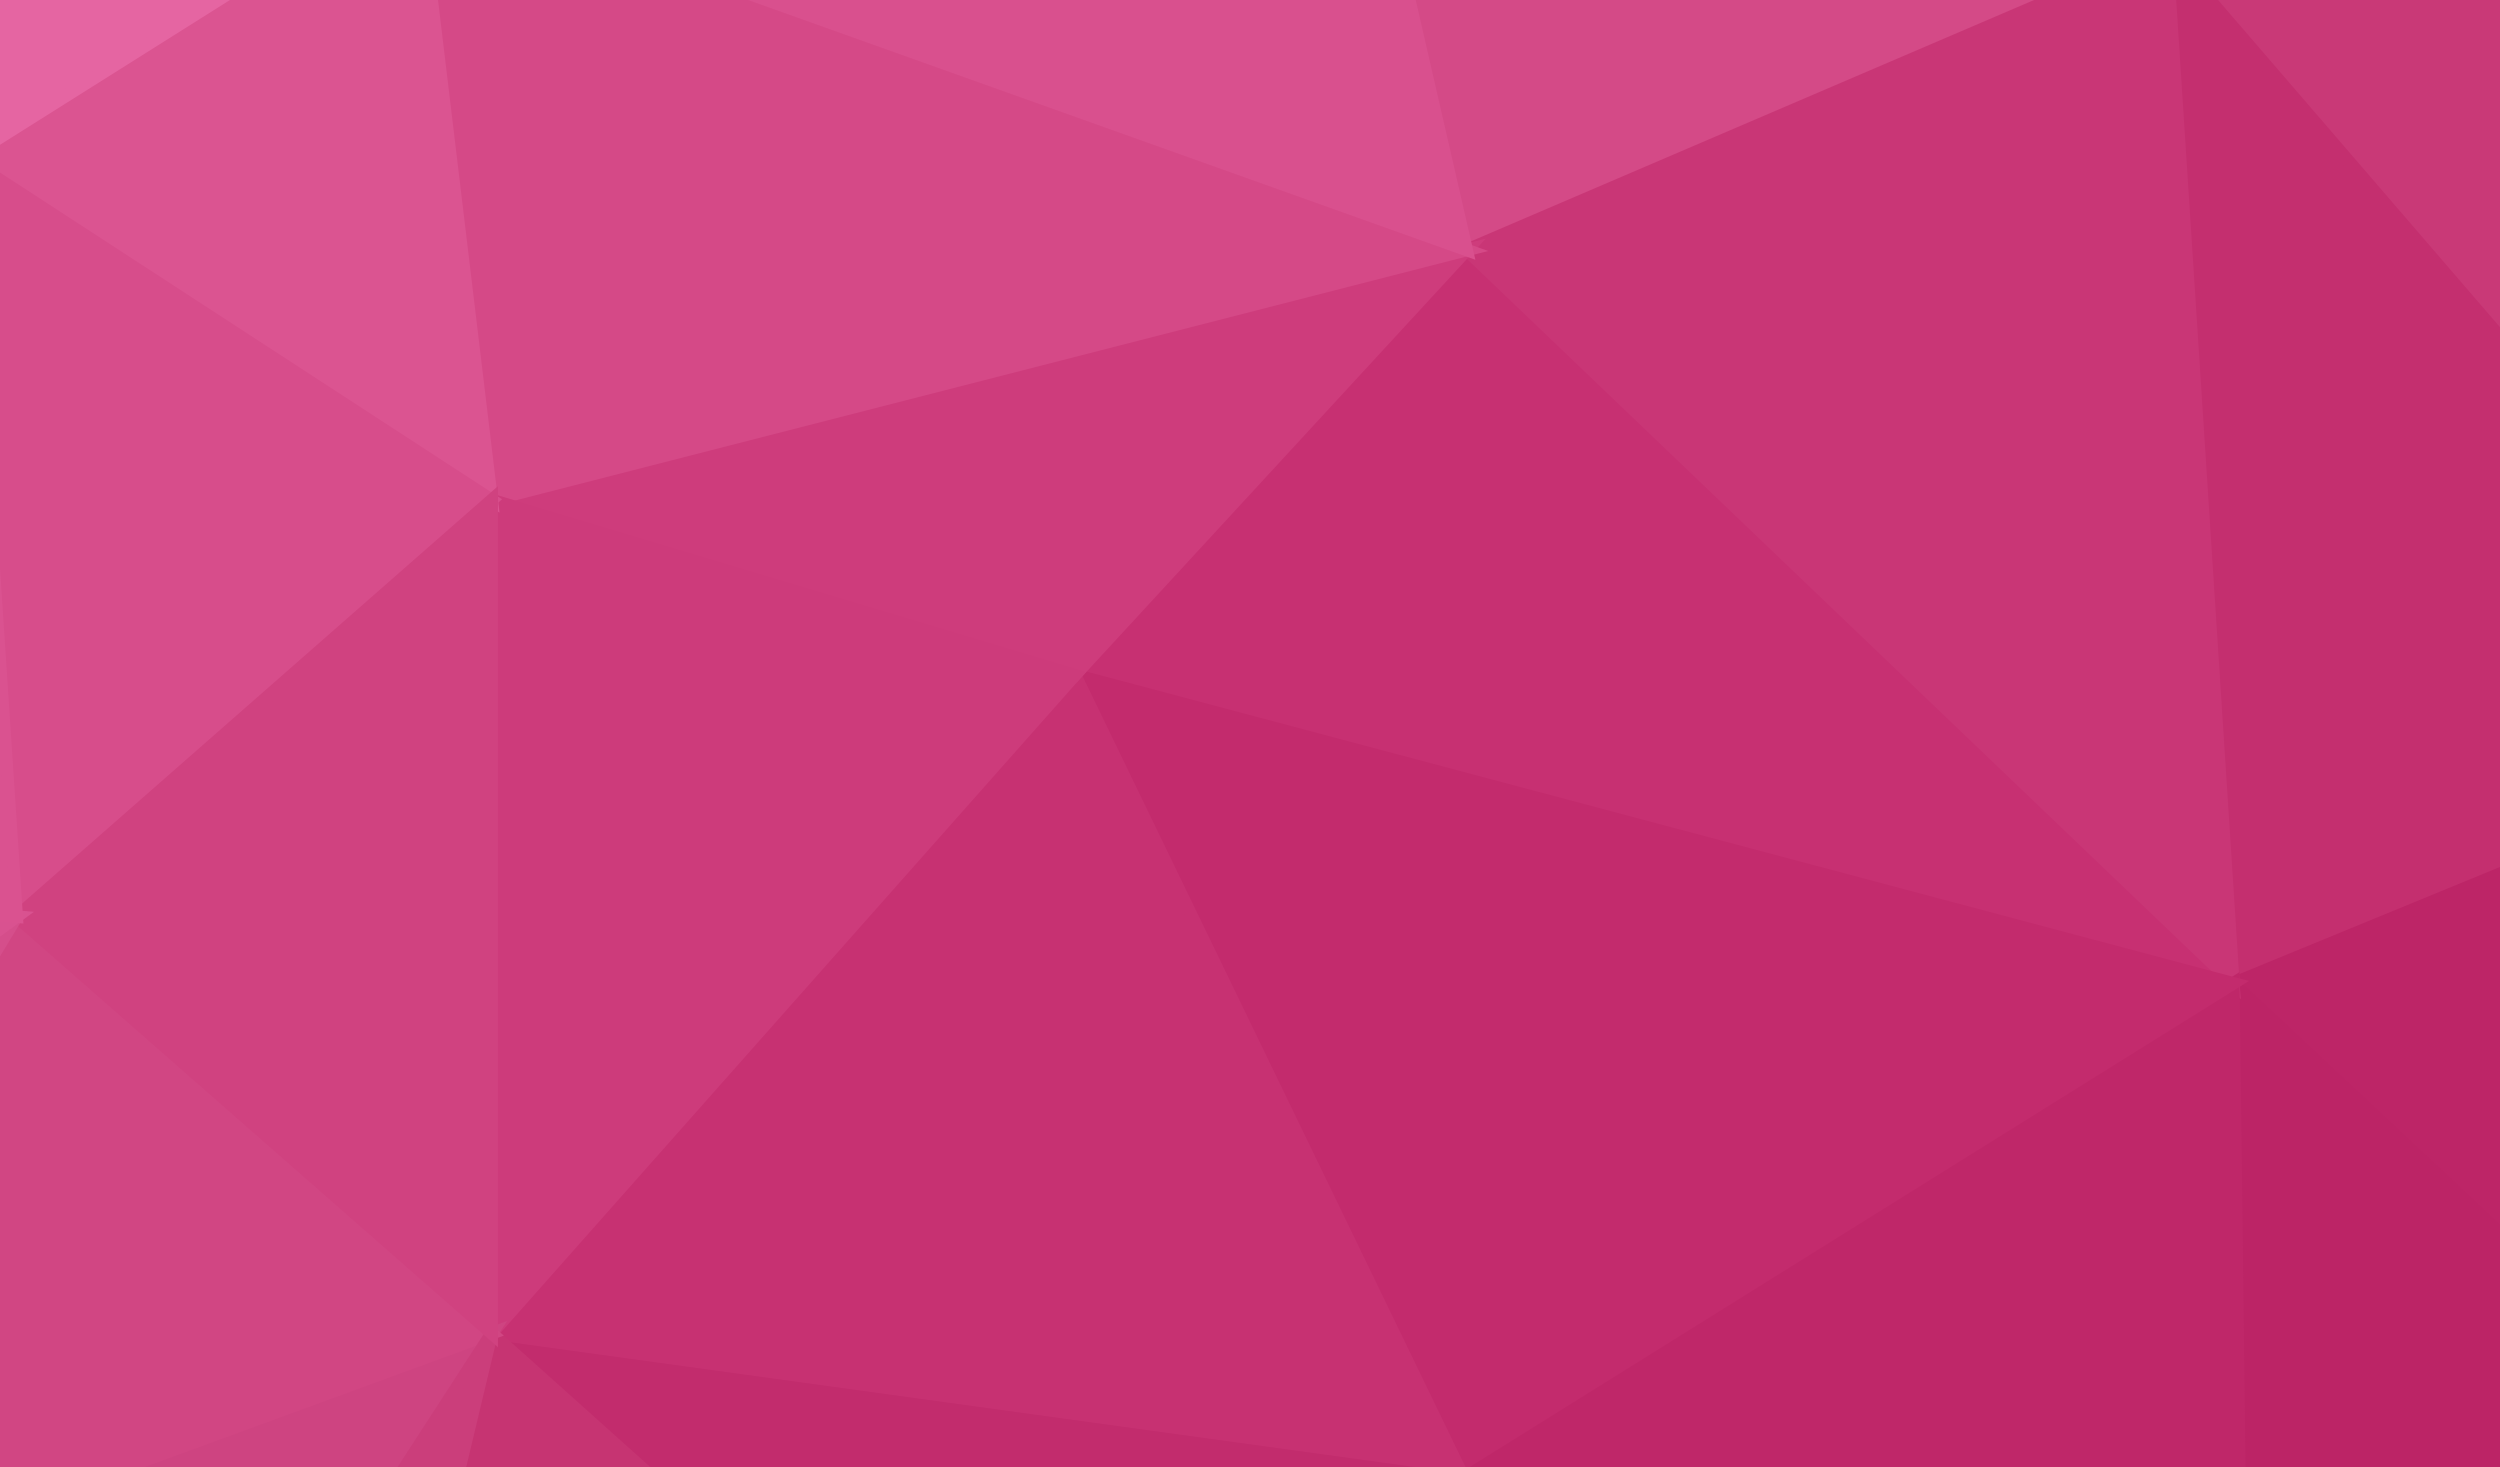
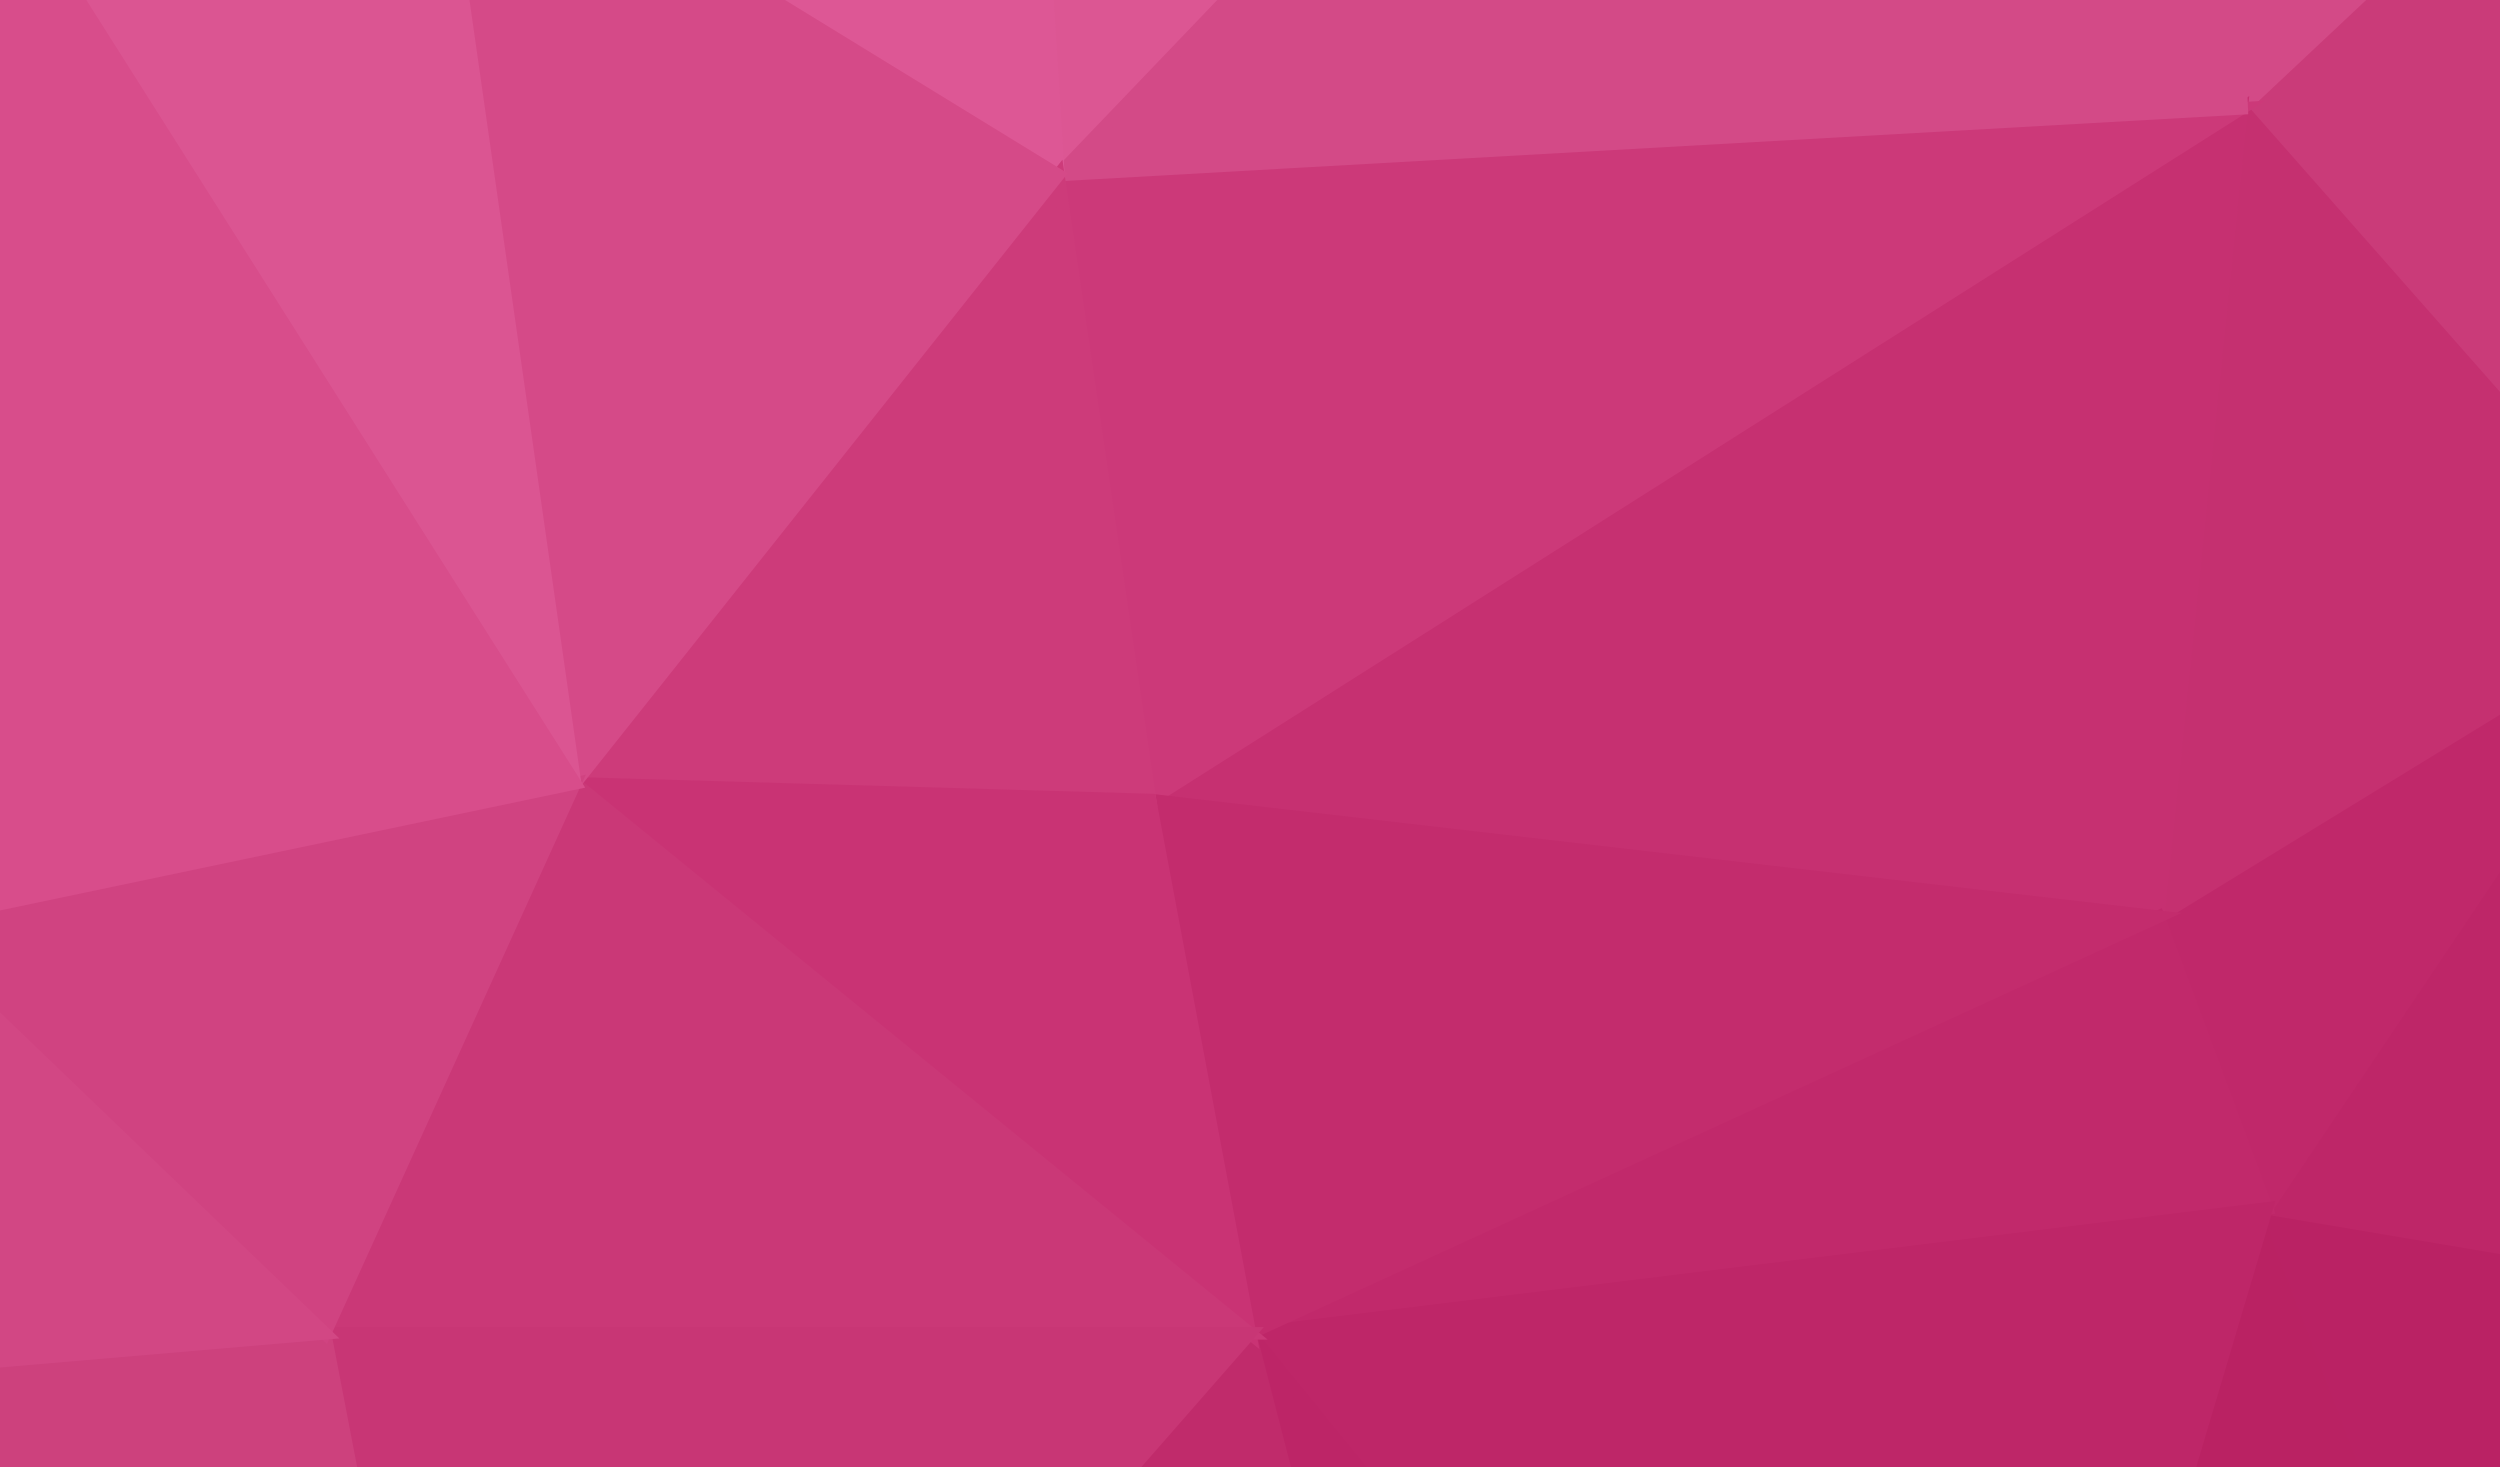
<svg xmlns="http://www.w3.org/2000/svg" width="300" height="176">
-   <path d="M-50,-96L145,-105L330,-123Z" fill="#e15f9d" stroke="#e15f9d" stroke-width="1.51" />
-   <path d="M145,-105L253,-95L330,-123Z" fill="#dd5b97" stroke="#dd5b97" stroke-width="1.51" />
-   <path d="M387,-28L331,1L428,83Z" fill="#c73976" stroke="#c73976" stroke-width="1.51" />
-   <path d="M331,1L341,88L428,83Z" fill="#c22f6e" stroke="#c22f6e" stroke-width="1.51" />
-   <path d="M341,88L405,149L428,83Z" fill="#bc2466" stroke="#bc2466" stroke-width="1.51" />
-   <path d="M389,-106L387,-28L428,83Z" fill="#ca417d" stroke="#ca417d" stroke-width="1.51" />
-   <path d="M335,253L240,298L430,255Z" fill="#b51d5f" stroke="#b51d5f" stroke-width="1.51" />
-   <path d="M405,149L346,191L430,255Z" fill="#b61f60" stroke="#b61f60" stroke-width="1.51" />
-   <path d="M346,191L335,253L430,255Z" fill="#b51e5f" stroke="#b51e5f" stroke-width="1.51" />
-   <path d="M428,83L405,149L430,255Z" fill="#b71f61" stroke="#b71f61" stroke-width="1.51" />
-   <path d="M341,88L346,191L405,149Z" fill="#bb2365" stroke="#bb2365" stroke-width="1.51" />
-   <path d="M38,248L-89,285L240,298Z" fill="#c43673" stroke="#c43673" stroke-width="1.51" />
-   <path d="M330,-123L331,1L387,-28Z" fill="#d24b86" stroke="#d24b86" stroke-width="1.51" />
-   <path d="M330,-123L387,-28L389,-106Z" fill="#d5528d" stroke="#d5528d" stroke-width="1.51" />
-   <path d="M-50,-96L56,-86L145,-105Z" fill="#e86aa9" stroke="#e86aa9" stroke-width="1.51" />
-   <path d="M330,-123L253,-95L331,1Z" fill="#d6518d" stroke="#d6518d" stroke-width="1.51" />
-   <path d="M253,-95L260,-6L331,1Z" fill="#d14985" stroke="#d14985" stroke-width="1.51" />
-   <path d="M331,1L260,-6L341,88Z" fill="#c93977" stroke="#c93977" stroke-width="1.51" />
-   <path d="M260,-6L268,118L341,88Z" fill="#c42f6f" stroke="#c42f6f" stroke-width="1.51" />
-   <path d="M269,200L335,253L346,191Z" fill="#b82162" stroke="#b82162" stroke-width="1.51" />
-   <path d="M341,88L268,118L346,191Z" fill="#bd2567" stroke="#bd2567" stroke-width="1.51" />
-   <path d="M268,118L269,200L346,191Z" fill="#bc2466" stroke="#bc2466" stroke-width="1.51" />
-   <path d="M269,200L240,298L335,253Z" fill="#b82062" stroke="#b82062" stroke-width="1.51" />
-   <path d="M165,255L38,248L240,298Z" fill="#bc2567" stroke="#bc2567" stroke-width="1.51" />
-   <path d="M253,-95L145,-105L260,-6Z" fill="#d95390" stroke="#d95390" stroke-width="1.51" />
-   <path d="M145,-105L176,30L260,-6Z" fill="#d44a87" stroke="#d44a87" stroke-width="1.51" />
-   <path d="M176,30L129,81L268,118Z" fill="#c73072" stroke="#c73072" stroke-width="1.51" />
-   <path d="M260,-6L176,30L268,118Z" fill="#c93676" stroke="#c93676" stroke-width="1.51" />
-   <path d="M165,255L240,298L269,200Z" fill="#ba2264" stroke="#ba2264" stroke-width="1.51" />
-   <path d="M175,176L165,255L269,200Z" fill="#be2668" stroke="#be2668" stroke-width="1.51" />
-   <path d="M268,118L175,176L269,200Z" fill="#bf2769" stroke="#bf2769" stroke-width="1.51" />
-   <path d="M129,81L175,176L268,118Z" fill="#c32b6d" stroke="#c32b6d" stroke-width="1.51" />
-   <path d="M2,248L-89,285L38,248Z" fill="#cd4580" stroke="#cd4580" stroke-width="1.51" />
-   <path d="M56,-86L50,-15L145,-105Z" fill="#e2609d" stroke="#e2609d" stroke-width="1.51" />
-   <path d="M59,160L165,255L175,176Z" fill="#c22c6d" stroke="#c22c6d" stroke-width="1.51" />
-   <path d="M129,81L59,160L175,176Z" fill="#c73172" stroke="#c73172" stroke-width="1.51" />
-   <path d="M59,60L129,81L176,30Z" fill="#ce3c7c" stroke="#ce3c7c" stroke-width="1.51" />
-   <path d="M50,-15L59,60L176,30Z" fill="#d54987" stroke="#d54987" stroke-width="1.51" />
-   <path d="M145,-105L50,-15L176,30Z" fill="#d9508e" stroke="#d9508e" stroke-width="1.51" />
-   <path d="M59,160L38,248L165,255Z" fill="#c63472" stroke="#c63472" stroke-width="1.51" />
-   <path d="M59,60L59,160L129,81Z" fill="#cd3b7b" stroke="#cd3b7b" stroke-width="1.51" />
-   <path d="M-50,-96L50,-15L56,-86Z" fill="#e769a7" stroke="#e769a7" stroke-width="1.51" />
-   <path d="M-53,201L2,248L59,160Z" fill="#ce4481" stroke="#ce4481" stroke-width="1.51" />
-   <path d="M2,110L-53,201L59,160Z" fill="#d14683" stroke="#d14683" stroke-width="1.51" />
-   <path d="M2,248L38,248L59,160Z" fill="#cb3e7b" stroke="#cb3e7b" stroke-width="1.51" />
-   <path d="M50,-15L-4,19L59,60Z" fill="#db5491" stroke="#db5491" stroke-width="1.51" />
-   <path d="M-4,19L2,110L59,60Z" fill="#d74d8b" stroke="#d74d8b" stroke-width="1.51" />
-   <path d="M2,110L59,160L59,60Z" fill="#d04280" stroke="#d04280" stroke-width="1.51" />
-   <path d="M-50,-96L-4,19L50,-15Z" fill="#e565a2" stroke="#e565a2" stroke-width="1.51" />
-   <path d="M-50,-96L-125,-12L-4,19Z" fill="#ea6dab" stroke="#ea6dab" stroke-width="1.51" />
-   <path d="M-91,178L-53,201L2,110Z" fill="#d54e8b" stroke="#d54e8b" stroke-width="1.51" />
-   <path d="M-105,101L-91,178L2,110Z" fill="#d95290" stroke="#d95290" stroke-width="1.51" />
-   <path d="M-4,19L-105,101L2,110Z" fill="#da5290" stroke="#da5290" stroke-width="1.51" />
-   <path d="M-53,201L-89,285L2,248Z" fill="#d14b86" stroke="#d14b86" stroke-width="1.51" />
-   <path d="M-125,-12L-105,101L-4,19Z" fill="#e362a0" stroke="#e362a0" stroke-width="1.51" />
-   <path d="M-91,178L-89,285L-53,201Z" fill="#d5508c" stroke="#d5508c" stroke-width="1.51" />
-   <path d="M-134,-85L-125,-12L-50,-96Z" fill="#f27bba" stroke="#f27bba" stroke-width="1.51" />
-   <path d="M-105,101L-125,-12L-89,285Z" fill="#dd5996" stroke="#dd5996" stroke-width="1.51" />
-   <path d="M-91,178L-105,101L-89,285Z" fill="#d85491" stroke="#d85491" stroke-width="1.51" />
+   <path d="M-58,-112L67,-121L118,-125Z" fill="#eb71b0" stroke="#eb71b0" stroke-width="1.51" />
+   <path d="M59,264L-47,272L183,288Z" fill="#c43673" stroke="#c43673" stroke-width="1.51" />
+   <path d="M263,-121L352,-75L438,-69Z" fill="#d6538e" stroke="#d6538e" stroke-width="1.51" />
+   <path d="M426,-12L321,72L439,84Z" fill="#c3316f" stroke="#c3316f" stroke-width="1.51" />
+   <path d="M438,-69L426,-12L439,84Z" fill="#c73c77" stroke="#c73c77" stroke-width="1.51" />
+   <path d="M439,84L355,159L442,193Z" fill="#b82162" stroke="#b82162" stroke-width="1.51" />
+   <path d="M323,278L183,288L452,284Z" fill="#b41d5e" stroke="#b41d5e" stroke-width="1.51" />
+   <path d="M438,-69L439,84L452,284Z" fill="#ba2264" stroke="#ba2264" stroke-width="1.51" />
+   <path d="M442,193L323,278L452,284Z" fill="#b31b5d" stroke="#b31b5d" stroke-width="1.51" />
+   <path d="M439,84L442,193L452,284Z" fill="#b51d5f" stroke="#b51d5f" stroke-width="1.51" />
+   <path d="M352,-75L426,-12L438,-69Z" fill="#cf4984" stroke="#cf4984" stroke-width="1.51" />
+   <path d="M355,159L323,278L442,193Z" fill="#b71f60" stroke="#b71f60" stroke-width="1.51" />
+   <path d="M321,72L355,159L439,84Z" fill="#bd2567" stroke="#bd2567" stroke-width="1.51" />
+   <path d="M352,-75L302,-18L426,-12Z" fill="#cf4783" stroke="#cf4783" stroke-width="1.51" />
+   <path d="M302,-18L321,72L426,-12Z" fill="#c93b78" stroke="#c93b78" stroke-width="1.51" />
+   <path d="M302,-18L269,13L321,72Z" fill="#ca3b79" stroke="#ca3b79" stroke-width="1.51" />
+   <path d="M236,266L183,288L323,278Z" fill="#b82062" stroke="#b82062" stroke-width="1.51" />
+   <path d="M272,145L236,266L323,278Z" fill="#ba2263" stroke="#ba2263" stroke-width="1.51" />
+   <path d="M272,145L323,278L355,159Z" fill="#ba2264" stroke="#ba2264" stroke-width="1.51" />
+   <path d="M321,72L272,145L355,159Z" fill="#be2668" stroke="#be2668" stroke-width="1.51" />
+   <path d="M263,-121L302,-18L352,-75Z" fill="#d6518c" stroke="#d6518c" stroke-width="1.51" />
+   <path d="M259,110L272,145L321,72Z" fill="#c0286a" stroke="#c0286a" stroke-width="1.51" />
+   <path d="M269,13L259,110L321,72Z" fill="#c53070" stroke="#c53070" stroke-width="1.51" />
+   <path d="M263,-121L269,13L302,-18Z" fill="#d34a87" stroke="#d34a87" stroke-width="1.51" />
+   <path d="M118,-125L127,21L263,-121Z" fill="#dc5693" stroke="#dc5693" stroke-width="1.51" />
+   <path d="M138,96L259,110L269,13Z" fill="#c63071" stroke="#c63071" stroke-width="1.51" />
+   <path d="M127,21L138,96L269,13Z" fill="#cc3979" stroke="#cc3979" stroke-width="1.51" />
+   <path d="M263,-121L127,21L269,13Z" fill="#d34a87" stroke="#d34a87" stroke-width="1.51" />
+   <path d="M259,110L150,160L272,145Z" fill="#c1296b" stroke="#c1296b" stroke-width="1.51" />
+   <path d="M150,160L236,266L272,145Z" fill="#be2668" stroke="#be2668" stroke-width="1.51" />
+   <path d="M138,96L150,160L259,110Z" fill="#c32c6d" stroke="#c32c6d" stroke-width="1.51" />
+   <path d="M150,160L183,288L236,266Z" fill="#bd2567" stroke="#bd2567" stroke-width="1.51" />
+   <path d="M118,-125L52,-25L127,21Z" fill="#dd5795" stroke="#dd5795" stroke-width="1.51" />
+   <path d="M150,160L59,264L183,288Z" fill="#c02b6b" stroke="#c02b6b" stroke-width="1.51" />
+   <path d="M67,-121L52,-25L118,-125Z" fill="#e565a3" stroke="#e565a3" stroke-width="1.51" />
+   <path d="M127,21L69,94L138,96Z" fill="#cd3b7a" stroke="#cd3b7a" stroke-width="1.51" />
+   <path d="M138,96L69,94L150,160Z" fill="#c93374" stroke="#c93374" stroke-width="1.51" />
+   <path d="M69,94L39,160L150,160Z" fill="#ca3877" stroke="#ca3877" stroke-width="1.51" />
+   <path d="M39,160L59,264L150,160Z" fill="#c83675" stroke="#c83675" stroke-width="1.51" />
+   <path d="M52,-25L69,94L127,21Z" fill="#d54a88" stroke="#d54a88" stroke-width="1.51" />
+   <path d="M39,160L-31,166L59,264Z" fill="#cd417d" stroke="#cd417d" stroke-width="1.51" />
+   <path d="M-31,166L-47,272L59,264Z" fill="#cd4480" stroke="#cd4480" stroke-width="1.51" />
+   <path d="M-7,-26L52,-25L67,-121Z" fill="#e464a2" stroke="#e464a2" stroke-width="1.51" />
+   <path d="M-58,-112L-7,-26L67,-121Z" fill="#eb70ae" stroke="#eb70ae" stroke-width="1.51" />
+   <path d="M-12,111L39,160L69,94Z" fill="#d04381" stroke="#d04381" stroke-width="1.51" />
+   <path d="M52,-25L-7,-26L69,94Z" fill="#db5592" stroke="#db5592" stroke-width="1.51" />
+   <path d="M-7,-26L-12,111L69,94Z" fill="#d84d8b" stroke="#d84d8b" stroke-width="1.51" />
+   <path d="M-98,59L-12,111L-7,-26Z" fill="#de5997" stroke="#de5997" stroke-width="1.51" />
+   <path d="M-12,111L-31,166L39,160Z" fill="#d24784" stroke="#d24784" stroke-width="1.51" />
+   <path d="M-94,-66L-130,-11L-7,-26Z" fill="#ec71af" stroke="#ec71af" stroke-width="1.51" />
+   <path d="M-130,-11L-98,59L-7,-26Z" fill="#e768a6" stroke="#e768a6" stroke-width="1.51" />
+   <path d="M-58,-112L-94,-66L-7,-26Z" fill="#ee74b3" stroke="#ee74b3" stroke-width="1.51" />
+   <path d="M-104,266L-47,272L-31,166Z" fill="#d34d88" stroke="#d34d88" stroke-width="1.51" />
+   <path d="M-130,191L-104,266L-31,166Z" fill="#d6528e" stroke="#d6528e" stroke-width="1.51" />
+   <path d="M-98,59L-31,166L-12,111Z" fill="#d8508e" stroke="#d8508e" stroke-width="1.51" />
+   <path d="M-98,59L-130,191L-31,166Z" fill="#da5692" stroke="#da5692" stroke-width="1.51" />
+   <path d="M-130,-11L-130,191L-98,59Z" fill="#e15f9d" stroke="#e15f9d" stroke-width="1.51" />
</svg>
